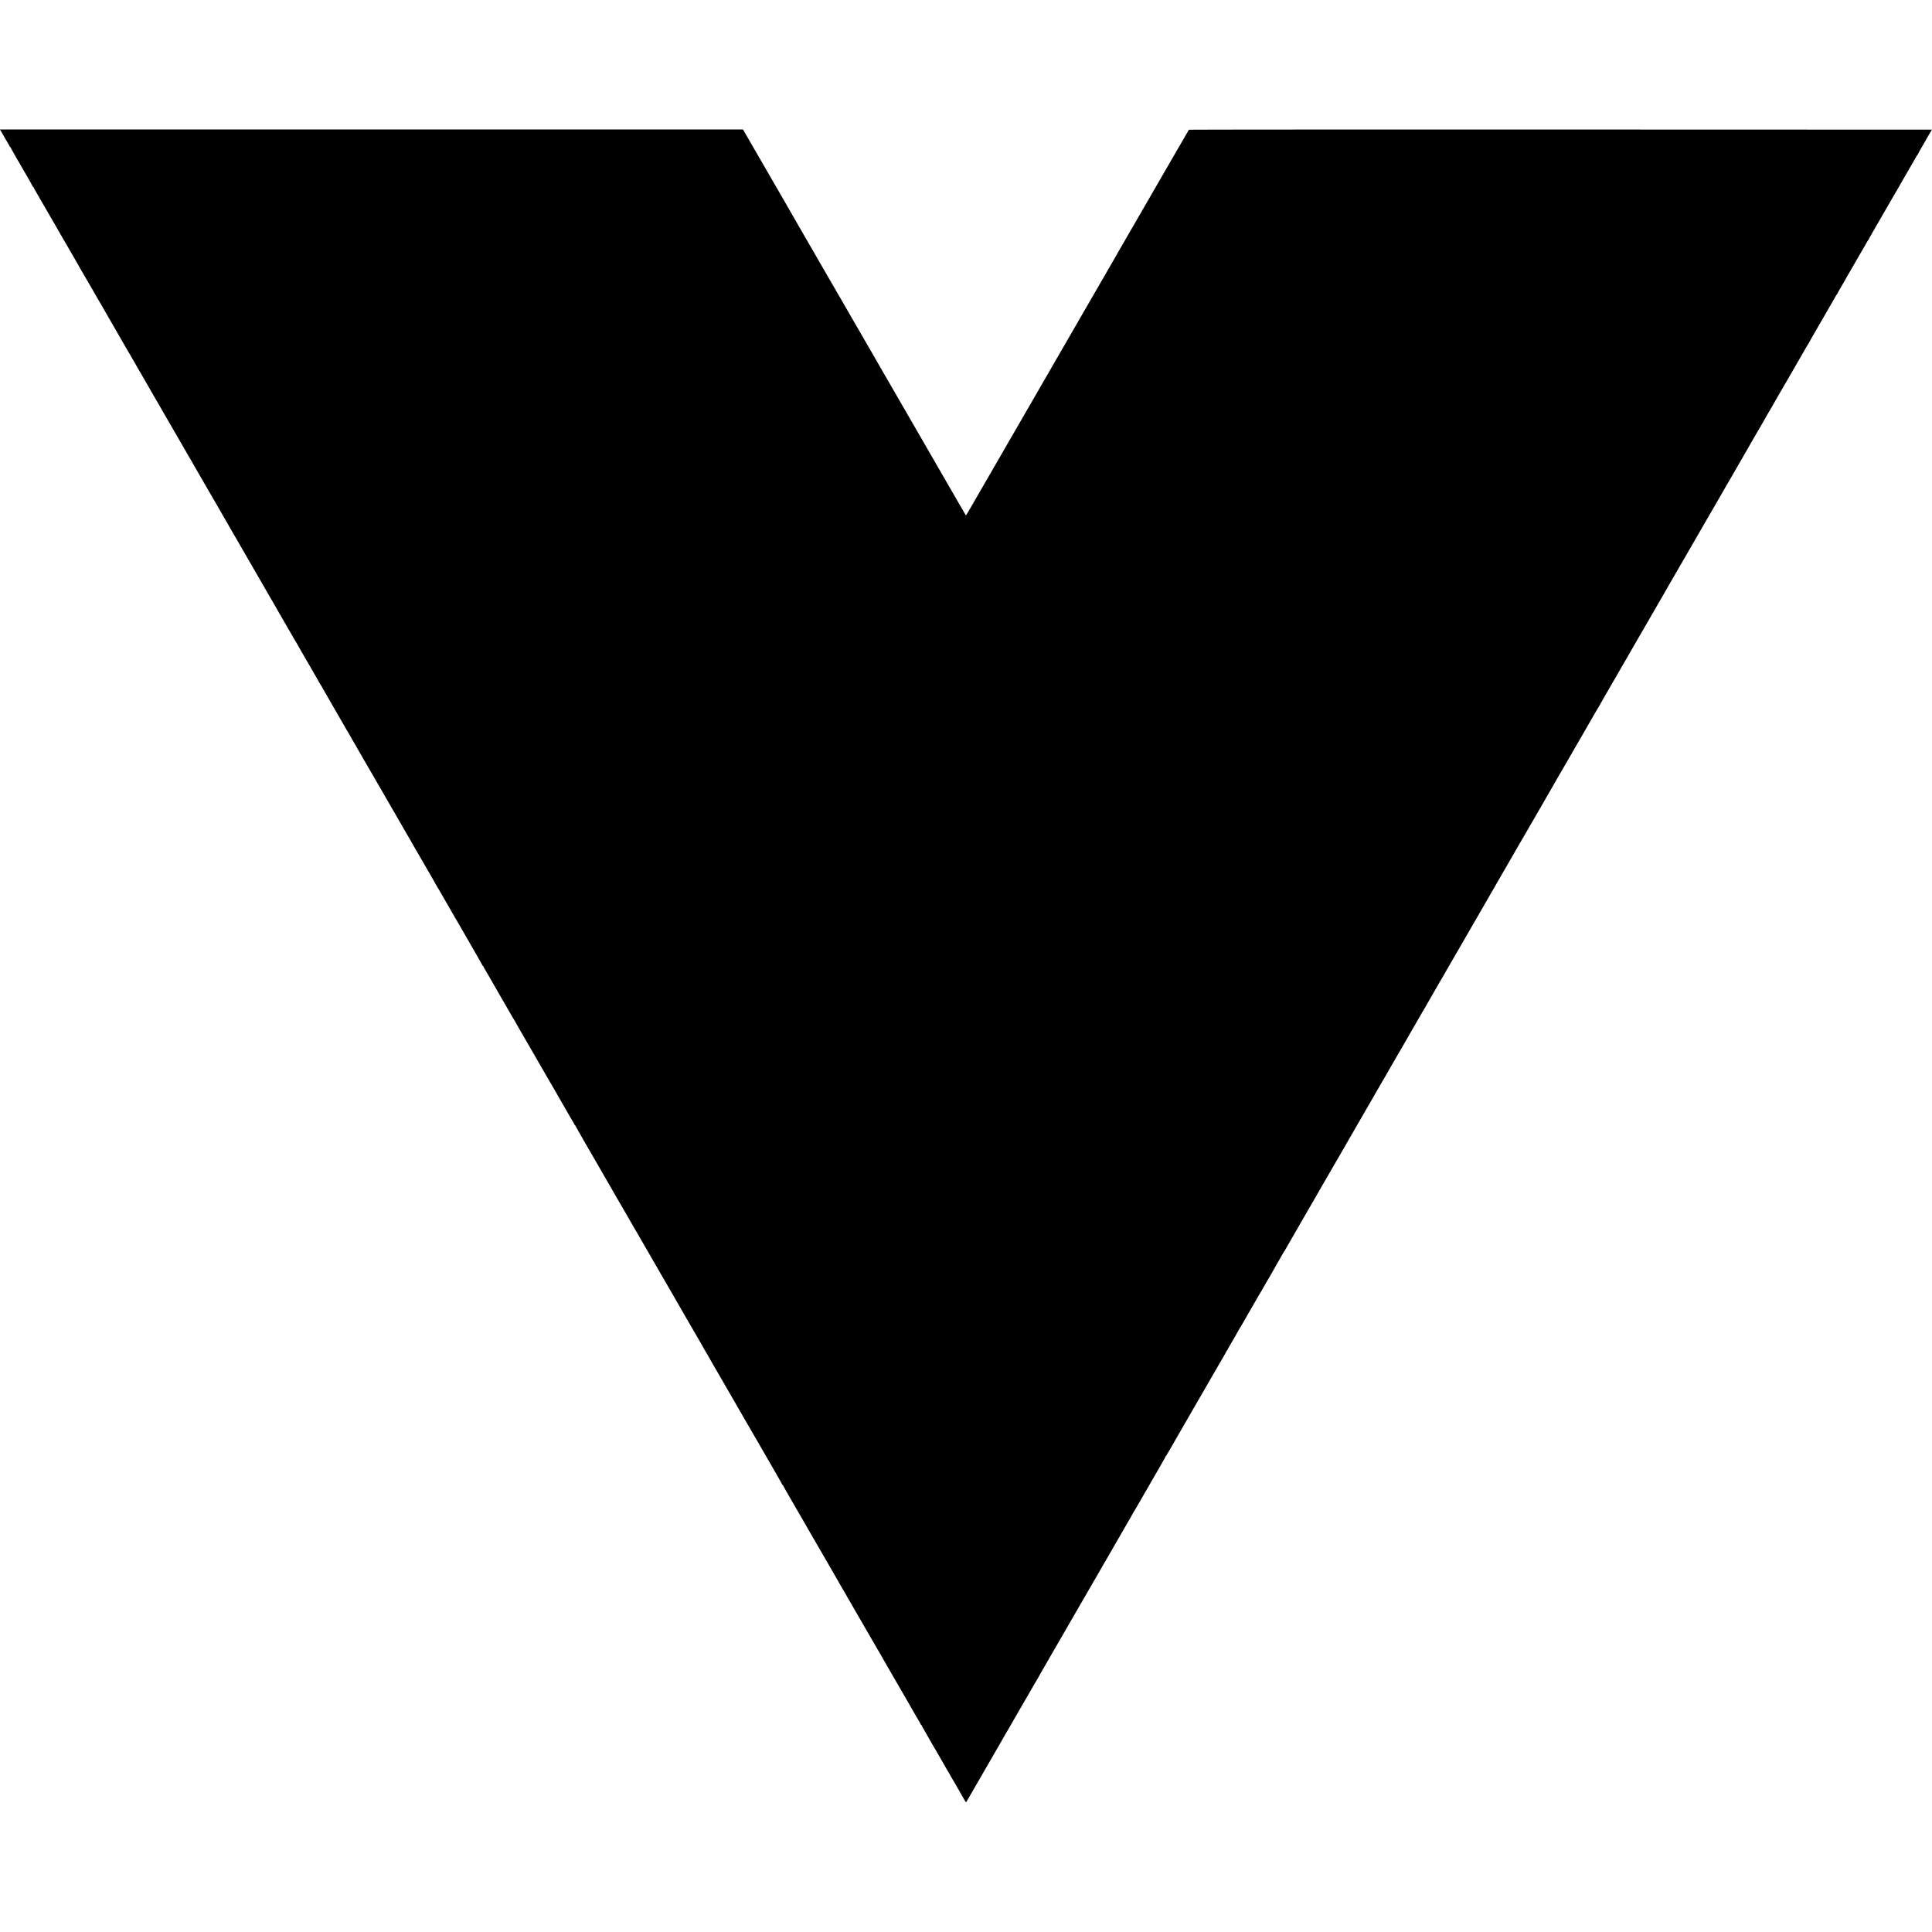
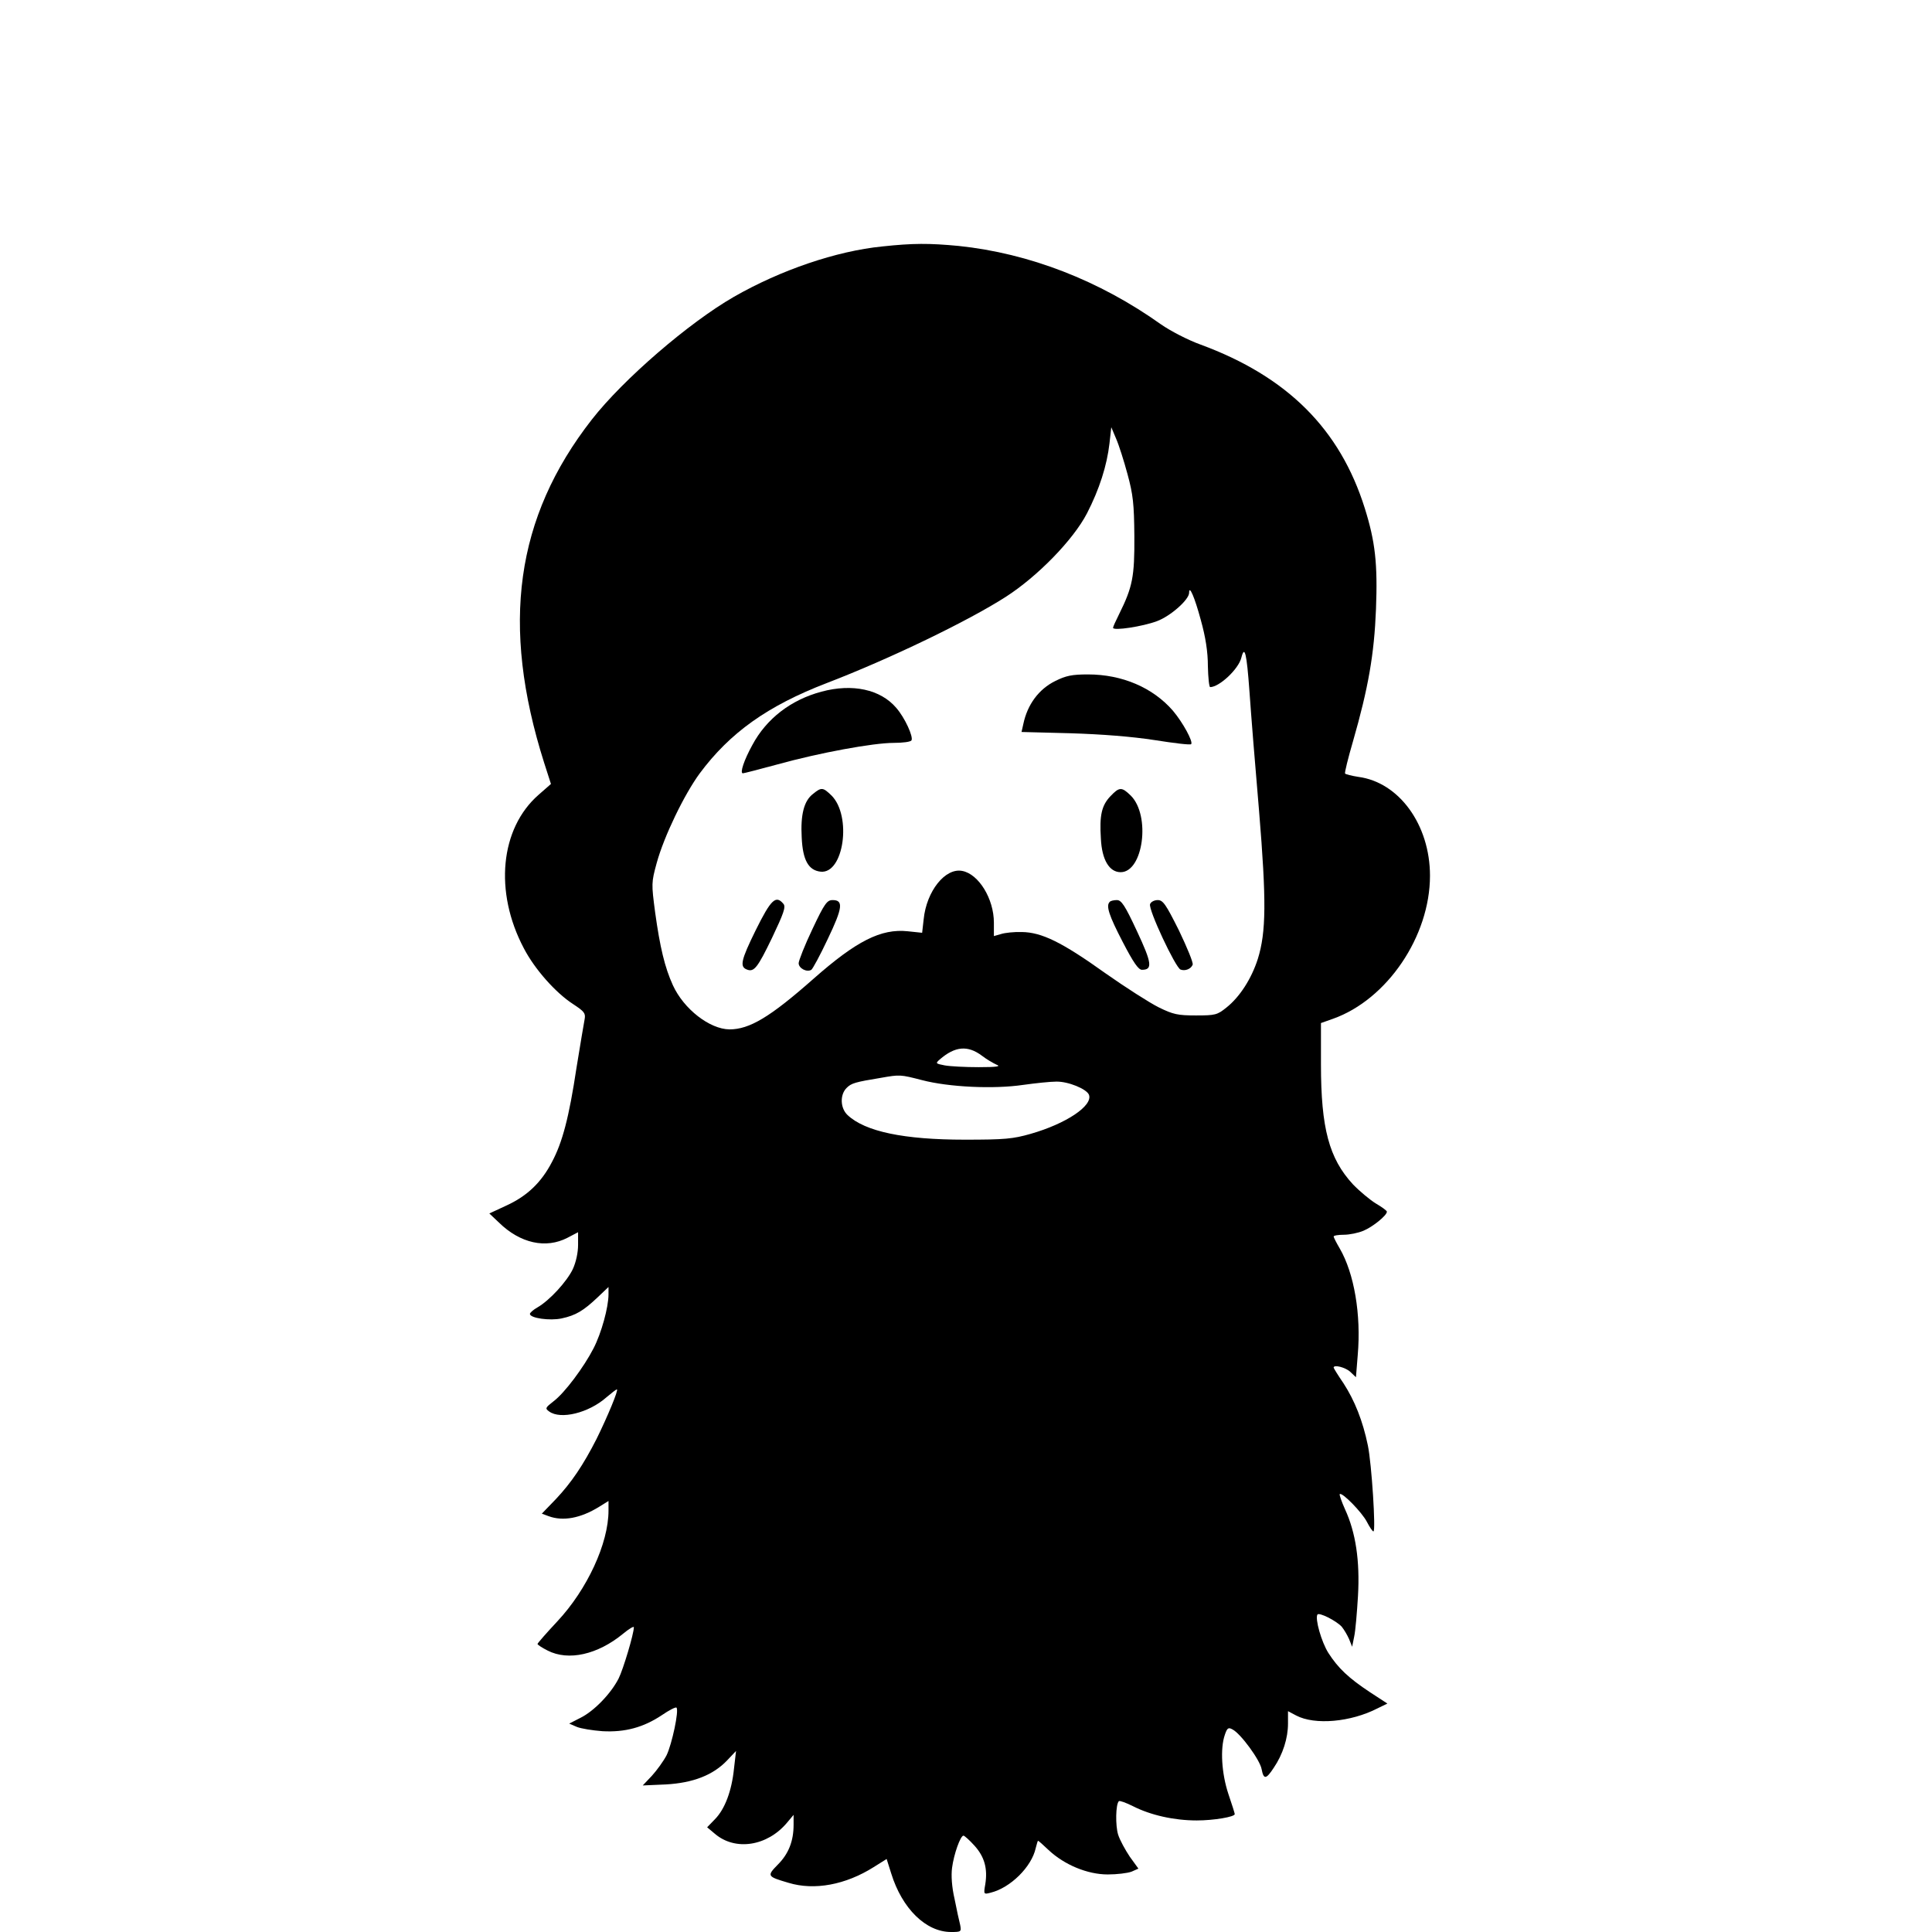
- <svg xmlns="http://www.w3.org/2000/svg" version="1.0" width="16pt" height="16pt" viewBox="0 0 16 16" preserveAspectRatio="xMidYMid meet">
-   <g transform="translate(0,16) scale(0.00032,-0.00032)" fill="#000000" stroke="none">
-     <path d="M18 46618 c45 -75 122 -207 122 -211 0 -2 25 -45 55 -95 30 -50 55 -96 55 -102 0 -5 5 -10 10 -10 6 0 10 -4 10 -9 0 -5 73 -135 161 -288 89 -153 173 -298 187 -323 14 -25 32 -57 41 -72 88 -149 187 -324 189 -335 2 -7 8 -13 13 -13 5 0 9 -4 9 -10 0 -5 46 -89 103 -187 175 -302 490 -846 507 -876 8 -16 20 -36 25 -45 28 -46 290 -498 339 -585 13 -23 74 -129 136 -236 61 -107 123 -215 137 -240 14 -25 29 -50 33 -56 5 -5 23 -37 40 -70 18 -33 38 -67 44 -75 11 -16 21 -33 63 -109 14 -25 29 -50 33 -56 4 -5 21 -35 38 -65 55 -100 261 -455 269 -465 4 -5 14 -21 20 -35 15 -29 41 -75 103 -180 24 -41 52 -88 60 -105 9 -16 57 -100 107 -185 112 -193 362 -626 380 -660 8 -14 23 -38 33 -55 11 -16 23 -37 27 -45 4 -8 26 -46 48 -85 23 -38 53 -90 67 -115 46 -81 64 -113 178 -310 62 -107 121 -210 132 -227 37 -67 56 -99 85 -148 16 -27 32 -57 36 -65 4 -8 15 -27 25 -42 9 -15 53 -89 96 -165 44 -76 177 -307 296 -513 120 -206 268 -463 330 -570 131 -227 117 -203 200 -348 36 -62 73 -125 82 -140 10 -15 21 -34 25 -42 4 -8 20 -37 36 -65 17 -27 38 -65 48 -82 49 -85 64 -111 87 -153 13 -25 28 -49 32 -55 4 -5 78 -134 165 -285 87 -151 166 -288 176 -305 10 -16 26 -43 35 -59 9 -17 125 -217 257 -445 132 -229 253 -441 270 -471 17 -30 45 -79 64 -108 18 -29 33 -54 33 -57 0 -2 20 -37 44 -77 24 -40 123 -212 221 -383 97 -170 190 -330 205 -355 16 -25 39 -65 53 -90 13 -25 81 -144 152 -265 70 -121 137 -238 150 -260 12 -22 37 -65 55 -95 18 -30 43 -73 55 -95 12 -22 48 -85 80 -140 77 -132 163 -280 190 -330 13 -22 71 -123 130 -225 59 -102 116 -199 126 -217 10 -17 29 -50 43 -72 15 -22 26 -43 26 -45 0 -2 27 -50 60 -106 33 -56 60 -103 60 -105 0 -2 55 -98 90 -155 8 -14 182 -316 239 -414 13 -22 45 -79 72 -124 27 -46 49 -86 49 -89 0 -2 14 -24 30 -48 16 -24 30 -46 30 -49 0 -5 74 -135 100 -176 5 -8 24 -42 43 -75 50 -88 58 -101 262 -455 104 -179 199 -345 213 -370 14 -25 28 -49 32 -55 4 -5 17 -26 28 -45 10 -19 62 -109 114 -200 114 -197 133 -230 170 -295 16 -27 33 -57 38 -65 17 -28 96 -165 103 -180 4 -8 16 -28 26 -45 10 -16 77 -131 148 -255 72 -124 181 -313 243 -420 62 -107 121 -209 131 -227 35 -62 323 -560 392 -678 38 -66 83 -145 100 -175 16 -30 33 -59 37 -65 4 -5 17 -27 29 -47 34 -61 56 -100 90 -156 17 -29 31 -55 31 -57 0 -2 17 -32 39 -67 21 -35 134 -229 251 -433 117 -203 235 -407 261 -451 27 -45 49 -85 49 -88 0 -4 8 -19 19 -34 15 -21 200 -341 309 -533 10 -19 33 -58 51 -87 17 -29 31 -54 31 -56 0 -2 25 -44 55 -94 30 -50 55 -95 55 -98 0 -4 6 -15 14 -23 7 -9 27 -41 43 -71 17 -30 170 -297 342 -594 171 -296 311 -542 311 -547 0 -5 5 -9 10 -9 6 0 10 -4 10 -10 0 -5 22 -47 49 -92 27 -46 58 -99 68 -118 24 -43 81 -140 93 -160 5 -8 66 -114 135 -235 69 -121 130 -227 135 -235 12 -21 259 -447 283 -490 10 -19 28 -47 38 -62 11 -14 19 -29 19 -32 0 -3 37 -69 83 -148 99 -170 305 -526 337 -583 13 -22 31 -53 41 -70 11 -16 22 -37 26 -45 7 -14 82 -146 103 -180 14 -24 181 -311 205 -355 13 -22 46 -80 75 -130 29 -49 64 -110 78 -135 14 -25 51 -88 82 -140 31 -52 59 -102 63 -110 4 -8 18 -33 31 -55 205 -353 284 -489 309 -535 17 -30 45 -78 62 -106 18 -28 36 -60 39 -72 4 -12 12 -22 17 -22 5 0 9 -4 9 -10 0 -5 109 -197 241 -427 133 -230 250 -431 259 -448 51 -90 222 -385 280 -485 37 -63 78 -135 92 -160 14 -25 67 -117 118 -205 51 -88 101 -175 111 -193 34 -58 55 -95 149 -257 51 -88 101 -173 110 -190 9 -16 76 -131 147 -255 72 -124 140 -241 151 -260 61 -108 281 -489 355 -615 38 -66 77 -133 87 -150 35 -63 91 -161 100 -175 14 -23 99 -169 128 -220 54 -97 135 -235 142 -245 4 -5 20 -32 35 -60 26 -48 238 -416 276 -480 10 -16 26 -46 37 -65 30 -53 382 -661 403 -695 10 -16 22 -37 26 -45 4 -8 26 -48 50 -88 24 -41 43 -75 43 -77 0 -2 22 -40 50 -85 27 -45 50 -84 50 -86 0 -3 38 -69 83 -147 84 -142 302 -520 340 -587 10 -19 34 -60 52 -90 18 -30 44 -75 57 -100 14 -25 45 -79 70 -120 25 -41 56 -96 70 -121 14 -25 77 -133 138 -240 62 -107 122 -210 132 -229 25 -43 310 -535 337 -581 11 -19 26 -45 34 -59 17 -32 238 -414 266 -460 11 -19 24 -41 28 -49 3 -7 75 -133 160 -278 84 -146 153 -269 153 -274 0 -5 5 -9 10 -9 6 0 10 -4 10 -10 0 -5 82 -150 181 -322 182 -314 201 -346 240 -415 12 -21 80 -139 152 -263 71 -124 141 -245 155 -270 14 -25 28 -49 32 -55 6 -8 145 -248 220 -380 37 -66 209 -362 229 -395 11 -19 24 -42 28 -49 4 -8 67 -118 140 -243 73 -125 133 -230 133 -233 0 -2 15 -28 33 -57 19 -29 47 -78 64 -108 17 -30 53 -93 79 -139 53 -90 82 -141 157 -272 82 -142 115 -199 381 -659 142 -245 268 -463 281 -485 12 -22 71 -125 132 -230 60 -104 172 -298 248 -430 76 -132 146 -253 156 -270 11 -16 22 -36 26 -44 3 -8 30 -54 60 -103 29 -49 53 -91 53 -93 0 -3 18 -34 40 -70 22 -36 40 -67 40 -69 0 -2 37 -66 81 -142 45 -77 98 -168 119 -204 20 -36 47 -81 58 -100 12 -19 27 -47 33 -62 6 -16 15 -28 20 -28 5 0 9 -4 9 -9 0 -6 63 -118 140 -251 77 -133 140 -243 140 -245 0 -2 18 -33 41 -70 22 -37 49 -83 60 -101 10 -19 29 -51 40 -71 25 -45 109 -189 126 -218 7 -11 17 -29 22 -40 6 -11 22 -38 35 -60 14 -22 37 -62 52 -90 14 -27 35 -62 45 -77 11 -14 19 -29 19 -32 0 -3 18 -35 40 -71 22 -36 40 -67 40 -69 0 -2 19 -35 42 -72 23 -38 55 -94 72 -124 26 -47 139 -244 171 -298 6 -9 21 -36 34 -60 28 -48 37 -51 51 -19 6 12 19 36 29 52 10 17 27 46 38 65 11 19 104 181 208 360 103 179 199 345 213 370 14 25 42 74 64 109 21 34 38 65 38 67 0 2 18 33 40 69 22 36 40 67 40 69 0 3 177 310 199 346 16 26 136 234 140 244 2 5 25 44 52 88 27 44 49 81 49 84 0 2 18 34 40 70 22 36 40 67 40 69 0 2 20 36 43 77 35 58 169 289 297 513 9 17 50 86 90 155 40 69 86 150 103 180 16 30 35 62 41 70 6 8 16 24 22 35 35 64 72 129 167 293 59 100 116 199 127 220 11 20 30 53 41 72 43 72 1070 1850 1121 1940 14 25 65 113 113 195 48 83 96 166 107 185 10 19 28 50 38 68 11 18 73 124 137 235 64 111 175 303 246 427 71 124 173 299 225 390 52 91 116 202 143 248 27 45 49 85 49 89 0 4 6 14 14 22 7 9 28 43 46 76 26 47 251 436 378 655 11 19 29 51 40 70 11 19 101 176 201 348 99 172 181 317 181 323 0 5 5 9 10 9 6 0 10 5 10 11 0 6 8 23 18 37 11 15 32 52 49 82 16 30 130 228 253 440 122 212 234 405 248 430 13 25 39 70 57 100 39 65 69 117 130 225 25 44 50 87 55 95 12 19 78 134 220 380 61 107 129 224 150 260 161 277 222 382 246 425 15 28 47 83 71 123 24 41 43 78 43 83 0 5 4 9 8 9 4 0 13 12 19 28 7 15 23 45 36 67 66 110 277 478 277 483 0 3 6 13 14 21 7 9 27 41 43 71 17 30 45 80 63 110 34 57 375 649 394 685 6 11 16 27 22 35 6 8 26 42 44 75 18 33 41 74 51 90 10 17 24 41 32 55 54 97 72 128 88 152 11 14 19 28 19 30 0 3 79 141 175 308 96 167 175 305 175 308 0 3 6 13 14 21 7 9 26 39 41 66 33 60 276 483 338 587 24 40 46 80 50 88 4 8 13 24 20 35 14 23 95 163 125 215 11 19 52 91 92 160 40 69 80 139 90 155 9 17 103 179 207 360 105 182 200 346 211 365 103 181 463 802 489 845 7 11 15 27 19 35 4 8 29 51 55 95 64 110 828 1433 848 1470 9 17 24 41 33 55 9 14 29 48 45 77 15 28 52 93 82 145 30 51 62 107 71 123 17 30 231 398 400 690 51 88 103 179 115 202 12 23 26 48 32 55 6 7 24 38 40 68 17 30 61 107 98 170 37 63 84 144 103 180 19 36 41 72 48 81 8 8 14 18 14 21 0 4 27 51 59 106 32 55 72 124 89 154 16 29 71 125 122 213 51 88 104 180 118 205 13 25 28 50 32 55 4 6 17 26 28 45 11 19 45 80 77 135 31 55 66 116 77 135 11 19 88 152 171 295 401 694 620 1072 650 1125 11 19 87 152 170 295 83 143 158 273 166 288 9 16 21 36 26 45 6 9 31 52 55 96 25 43 54 94 66 115 11 20 95 164 186 321 91 157 173 299 182 315 9 17 26 46 37 65 12 19 66 114 121 210 56 96 108 186 117 200 8 14 24 40 34 59 24 45 383 664 412 713 5 9 17 29 26 45 15 28 120 210 241 419 36 61 68 117 72 125 4 8 12 23 19 34 35 57 245 420 262 453 11 20 35 61 53 90 17 29 32 54 32 56 0 3 28 51 62 108 33 57 70 119 80 138 10 19 23 42 28 50 5 8 32 53 59 100 27 47 149 258 271 470 122 212 234 405 248 430 30 53 62 108 80 135 6 11 15 27 19 35 4 8 85 150 181 315 96 165 187 323 202 350 31 56 116 202 130 225 5 8 25 42 43 75 19 33 92 159 162 280 149 257 157 271 202 350 19 33 38 67 43 75 9 14 228 392 275 475 12 22 55 96 95 165 40 69 80 139 90 155 24 42 202 350 221 383 9 15 27 47 41 72 14 25 75 131 136 236 61 106 121 210 134 232 99 172 271 470 279 482 5 8 23 40 40 70 18 30 81 141 142 245 60 105 121 210 135 235 14 25 71 124 127 220 56 96 143 247 194 335 51 88 96 167 102 175 14 24 180 311 204 355 23 43 340 590 356 615 5 8 50 87 101 175 171 301 517 898 582 1008 25 43 46 81 46 83 0 2 12 23 27 47 14 23 40 67 56 97 16 30 35 62 42 70 7 8 15 22 18 30 4 8 20 38 37 65 16 28 33 57 37 65 6 12 111 196 143 250 5 8 55 95 112 193 57 98 113 195 126 215 12 20 27 46 32 57 6 11 14 27 20 35 5 8 76 130 156 270 80 140 165 287 187 325 23 39 52 90 66 115 13 25 30 52 37 61 8 8 14 18 14 21 0 4 41 77 92 165 50 87 175 302 276 478 101 176 208 360 236 408 28 49 67 117 86 152 19 35 41 70 48 77 6 6 12 15 12 19 0 7 124 224 167 291 12 21 23 40 23 42 0 2 21 40 46 83 26 43 55 92 64 109 54 95 327 568 354 614 19 30 45 75 59 100 71 128 82 145 89 148 4 2 8 8 8 13 0 5 42 82 94 172 311 538 496 858 518 897 14 25 40 70 58 100 18 30 42 71 53 90 10 19 79 139 152 265 73 127 142 246 153 265 10 19 43 76 72 125 29 50 63 108 75 130 65 116 80 140 87 143 4 2 8 8 8 12 0 8 114 212 140 250 6 8 14 24 20 35 5 11 54 97 108 190 l100 170 -9611 3 c-5286 1 -9614 -1 -9618 -5 -5 -6 -419 -719 -619 -1068 -89 -155 -267 -463 -323 -560 -38 -66 -81 -140 -95 -165 -31 -56 -263 -457 -526 -910 -110 -190 -224 -388 -254 -440 -29 -52 -61 -109 -71 -125 -23 -39 -243 -420 -268 -465 -11 -19 -204 -352 -428 -740 -224 -388 -477 -826 -563 -975 -85 -148 -185 -322 -222 -385 -37 -63 -120 -207 -185 -320 -65 -113 -177 -306 -248 -430 -72 -124 -172 -297 -222 -385 -51 -88 -142 -245 -202 -350 -131 -226 -247 -427 -408 -705 -65 -113 -249 -432 -410 -710 -160 -278 -388 -673 -506 -877 -118 -205 -216 -373 -219 -373 -3 0 -52 82 -109 183 -58 100 -144 250 -192 332 -95 164 -402 696 -647 1120 -85 149 -228 396 -317 550 -212 365 -982 1700 -1008 1745 -10 19 -43 76 -72 125 -29 50 -64 110 -77 135 -14 25 -63 110 -110 190 -47 80 -96 165 -110 190 -14 25 -99 171 -188 325 -89 154 -174 300 -188 325 -13 25 -64 113 -112 195 -48 83 -140 242 -205 355 -65 113 -183 317 -263 454 -79 137 -152 264 -163 282 -50 89 -335 583 -354 614 -12 19 -34 58 -50 85 -15 28 -129 226 -253 440 -124 215 -235 408 -247 430 -12 22 -69 121 -127 220 -58 99 -226 389 -373 645 -148 256 -324 561 -392 678 -67 117 -134 232 -147 255 -13 23 -33 59 -46 80 l-22 37 -9615 0 -9615 0 20 -32z" />
+ <svg xmlns="http://www.w3.org/2000/svg" version="1.0" width="762pt" height="762pt" viewBox="0 0 762 762" preserveAspectRatio="xMidYMid meet">
+   <g transform="translate(0,762) scale(0.1,-0.1)" fill="#000000" stroke="none">
+     <path d="M3480 6648 c-181 -18 -401 -93 -586 -199 -177 -102 -435 -324 -560 -484 -301 -386 -360 -810 -188 -1353 l27 -84 -49 -43 c-151 -132 -176 -382 -58 -605 43 -83 126 -176 194 -220 44 -29 50 -36 46 -59 -3 -14 -17 -100 -32 -191 -30 -199 -56 -296 -97 -373 -42 -81 -98 -134 -178 -171 l-69 -32 38 -36 c84 -82 185 -104 270 -60 l42 22 0 -50 c0 -30 -8 -68 -21 -96 -23 -48 -91 -123 -140 -151 -16 -9 -29 -21 -29 -25 0 -17 79 -28 125 -18 56 12 86 30 143 84 l42 40 0 -29 c0 -51 -28 -153 -59 -213 -38 -74 -114 -176 -158 -209 -32 -25 -34 -28 -17 -40 45 -33 156 -6 226 56 20 17 38 31 41 31 8 0 -38 -110 -80 -195 -53 -104 -99 -172 -160 -237 l-56 -58 27 -10 c57 -21 126 -8 199 37 l37 23 0 -38 c0 -129 -84 -311 -202 -437 -43 -46 -78 -86 -78 -89 0 -3 18 -15 40 -26 82 -42 197 -16 297 66 24 20 43 31 43 26 0 -26 -42 -166 -60 -202 -30 -59 -96 -128 -150 -155 l-45 -23 30 -13 c17 -7 62 -14 101 -17 89 -5 162 15 234 63 29 20 55 33 58 30 11 -10 -18 -145 -39 -188 -12 -23 -38 -59 -58 -81 l-36 -38 91 4 c108 6 187 37 242 95 l35 37 -8 -69 c-9 -89 -36 -160 -75 -200 l-31 -32 31 -26 c80 -68 206 -49 284 44 l26 31 0 -39 c0 -65 -20 -115 -62 -157 -44 -45 -43 -47 42 -72 102 -31 225 -8 336 62 l51 32 18 -57 c43 -139 137 -231 236 -231 40 0 41 1 36 28 -4 15 -14 61 -22 102 -11 47 -14 93 -10 123 7 54 33 127 45 127 4 0 24 -18 43 -39 40 -44 53 -91 43 -153 -7 -40 -6 -40 21 -33 78 19 162 102 178 176 4 16 8 29 9 29 2 0 21 -17 42 -37 62 -58 153 -96 233 -96 36 0 78 5 94 11 l27 12 -34 47 c-18 27 -39 65 -46 87 -11 35 -10 120 3 132 3 3 28 -6 56 -20 69 -35 161 -56 251 -56 67 0 150 14 150 25 0 3 -11 38 -25 79 -27 81 -33 180 -14 234 9 27 14 30 30 21 32 -16 109 -121 115 -157 8 -42 18 -40 48 6 36 53 56 117 56 174 l0 49 32 -17 c74 -39 216 -26 321 28 l39 19 -69 45 c-83 55 -125 94 -164 155 -27 43 -53 134 -43 151 6 10 74 -24 96 -48 9 -11 22 -33 29 -49 l12 -30 8 40 c5 22 11 94 15 160 8 139 -9 251 -51 342 -14 31 -23 58 -21 60 9 9 88 -72 107 -109 11 -21 22 -38 26 -38 10 0 -7 267 -22 339 -20 97 -52 177 -96 245 -22 32 -39 60 -39 62 0 13 47 1 66 -17 l22 -21 7 87 c14 160 -14 323 -71 421 -13 22 -24 44 -24 47 0 4 18 7 40 7 22 0 57 7 78 16 36 15 92 60 92 75 0 4 -19 18 -43 32 -23 14 -64 48 -91 76 -94 102 -126 221 -126 473 l0 163 48 17 c213 76 382 325 382 564 0 201 -122 369 -283 390 -26 4 -49 10 -52 13 -2 4 12 61 31 126 61 212 84 345 91 522 7 180 -3 267 -44 398 -98 313 -306 520 -648 646 -50 18 -119 54 -155 79 -244 174 -521 281 -799 310 -117 11 -179 11 -301 -2z m967 -898 c22 -81 26 -117 27 -245 1 -160 -7 -200 -60 -307 -13 -26 -24 -50 -24 -54 0 -13 117 5 173 26 54 20 127 85 127 112 0 33 22 -18 46 -107 19 -68 28 -126 28 -182 1 -46 5 -83 9 -83 36 0 112 71 123 116 13 51 21 19 32 -133 6 -87 23 -300 38 -473 29 -353 28 -476 -5 -582 -25 -78 -71 -150 -124 -192 -36 -29 -44 -31 -120 -31 -72 0 -90 4 -147 32 -36 18 -130 78 -211 135 -172 123 -251 161 -329 162 -30 1 -67 -3 -82 -8 l-28 -8 0 53 c0 94 -60 192 -125 204 -67 13 -141 -80 -152 -191 l-6 -53 -57 6 c-105 11 -202 -38 -371 -187 -172 -152 -253 -200 -332 -200 -78 1 -180 80 -223 174 -32 70 -51 150 -70 287 -15 114 -15 118 6 195 29 106 109 271 170 354 119 160 267 266 501 356 250 96 558 245 706 340 126 81 266 225 320 329 49 95 79 189 89 277 l7 63 19 -45 c11 -25 31 -88 45 -140z m-574 -2294 c18 -14 44 -29 57 -35 19 -7 3 -10 -70 -10 -52 0 -112 3 -134 7 -36 7 -37 8 -20 23 61 53 111 57 167 15z m-237 -96 c107 -28 284 -36 399 -19 50 7 108 13 131 13 47 1 120 -29 129 -52 16 -43 -90 -114 -230 -154 -70 -20 -102 -23 -260 -23 -240 0 -393 32 -462 97 -29 27 -31 80 -4 107 19 19 33 23 136 40 74 13 76 13 161 -9z" />
+     <path d="M4162 4934 c-65 -32 -110 -93 -126 -170 l-7 -31 193 -5 c126 -4 241 -13 332 -27 76 -12 141 -20 144 -16 9 9 -33 86 -72 132 -79 91 -200 143 -335 143 -63 0 -87 -5 -129 -26z" />
+     <path d="M3240 4892 c-120 -32 -217 -106 -273 -211 -32 -58 -50 -111 -37 -111 4 0 66 16 136 35 166 46 378 85 459 85 35 0 67 4 70 10 8 14 -26 89 -60 128 -62 73 -173 97 -295 64z" />
+     <path d="M3207 4489 c-36 -27 -50 -82 -45 -172 4 -90 27 -130 75 -135 91 -9 123 219 43 300 -34 33 -40 34 -73 7z" />
+     <path d="M4379 4479 c-34 -36 -43 -75 -37 -167 4 -83 33 -132 78 -132 89 0 119 223 40 302 -36 35 -45 35 -81 -3z" />
+     <path d="M2980 3950 c-58 -118 -63 -143 -34 -154 28 -11 42 7 99 125 46 97 55 122 45 134 -30 36 -49 18 -110 -105z" />
+     <path d="M3204 3955 c-30 -63 -54 -124 -54 -134 0 -20 32 -37 50 -26 5 3 35 58 65 122 59 123 62 153 19 153 -22 0 -32 -13 -80 -115z" />
+     <path d="M4377 4063 c-16 -15 -3 -54 51 -158 42 -81 62 -110 76 -110 43 0 39 27 -20 153 -47 101 -61 122 -79 122 -12 0 -25 -3 -28 -7z" />
+     <path d="M4536 4054 c-8 -20 100 -250 120 -258 18 -7 41 2 48 19 3 8 -22 68 -54 135 -52 104 -63 120 -84 120 -13 0 -27 -7 -30 -16z" />
  </g>
</svg>
